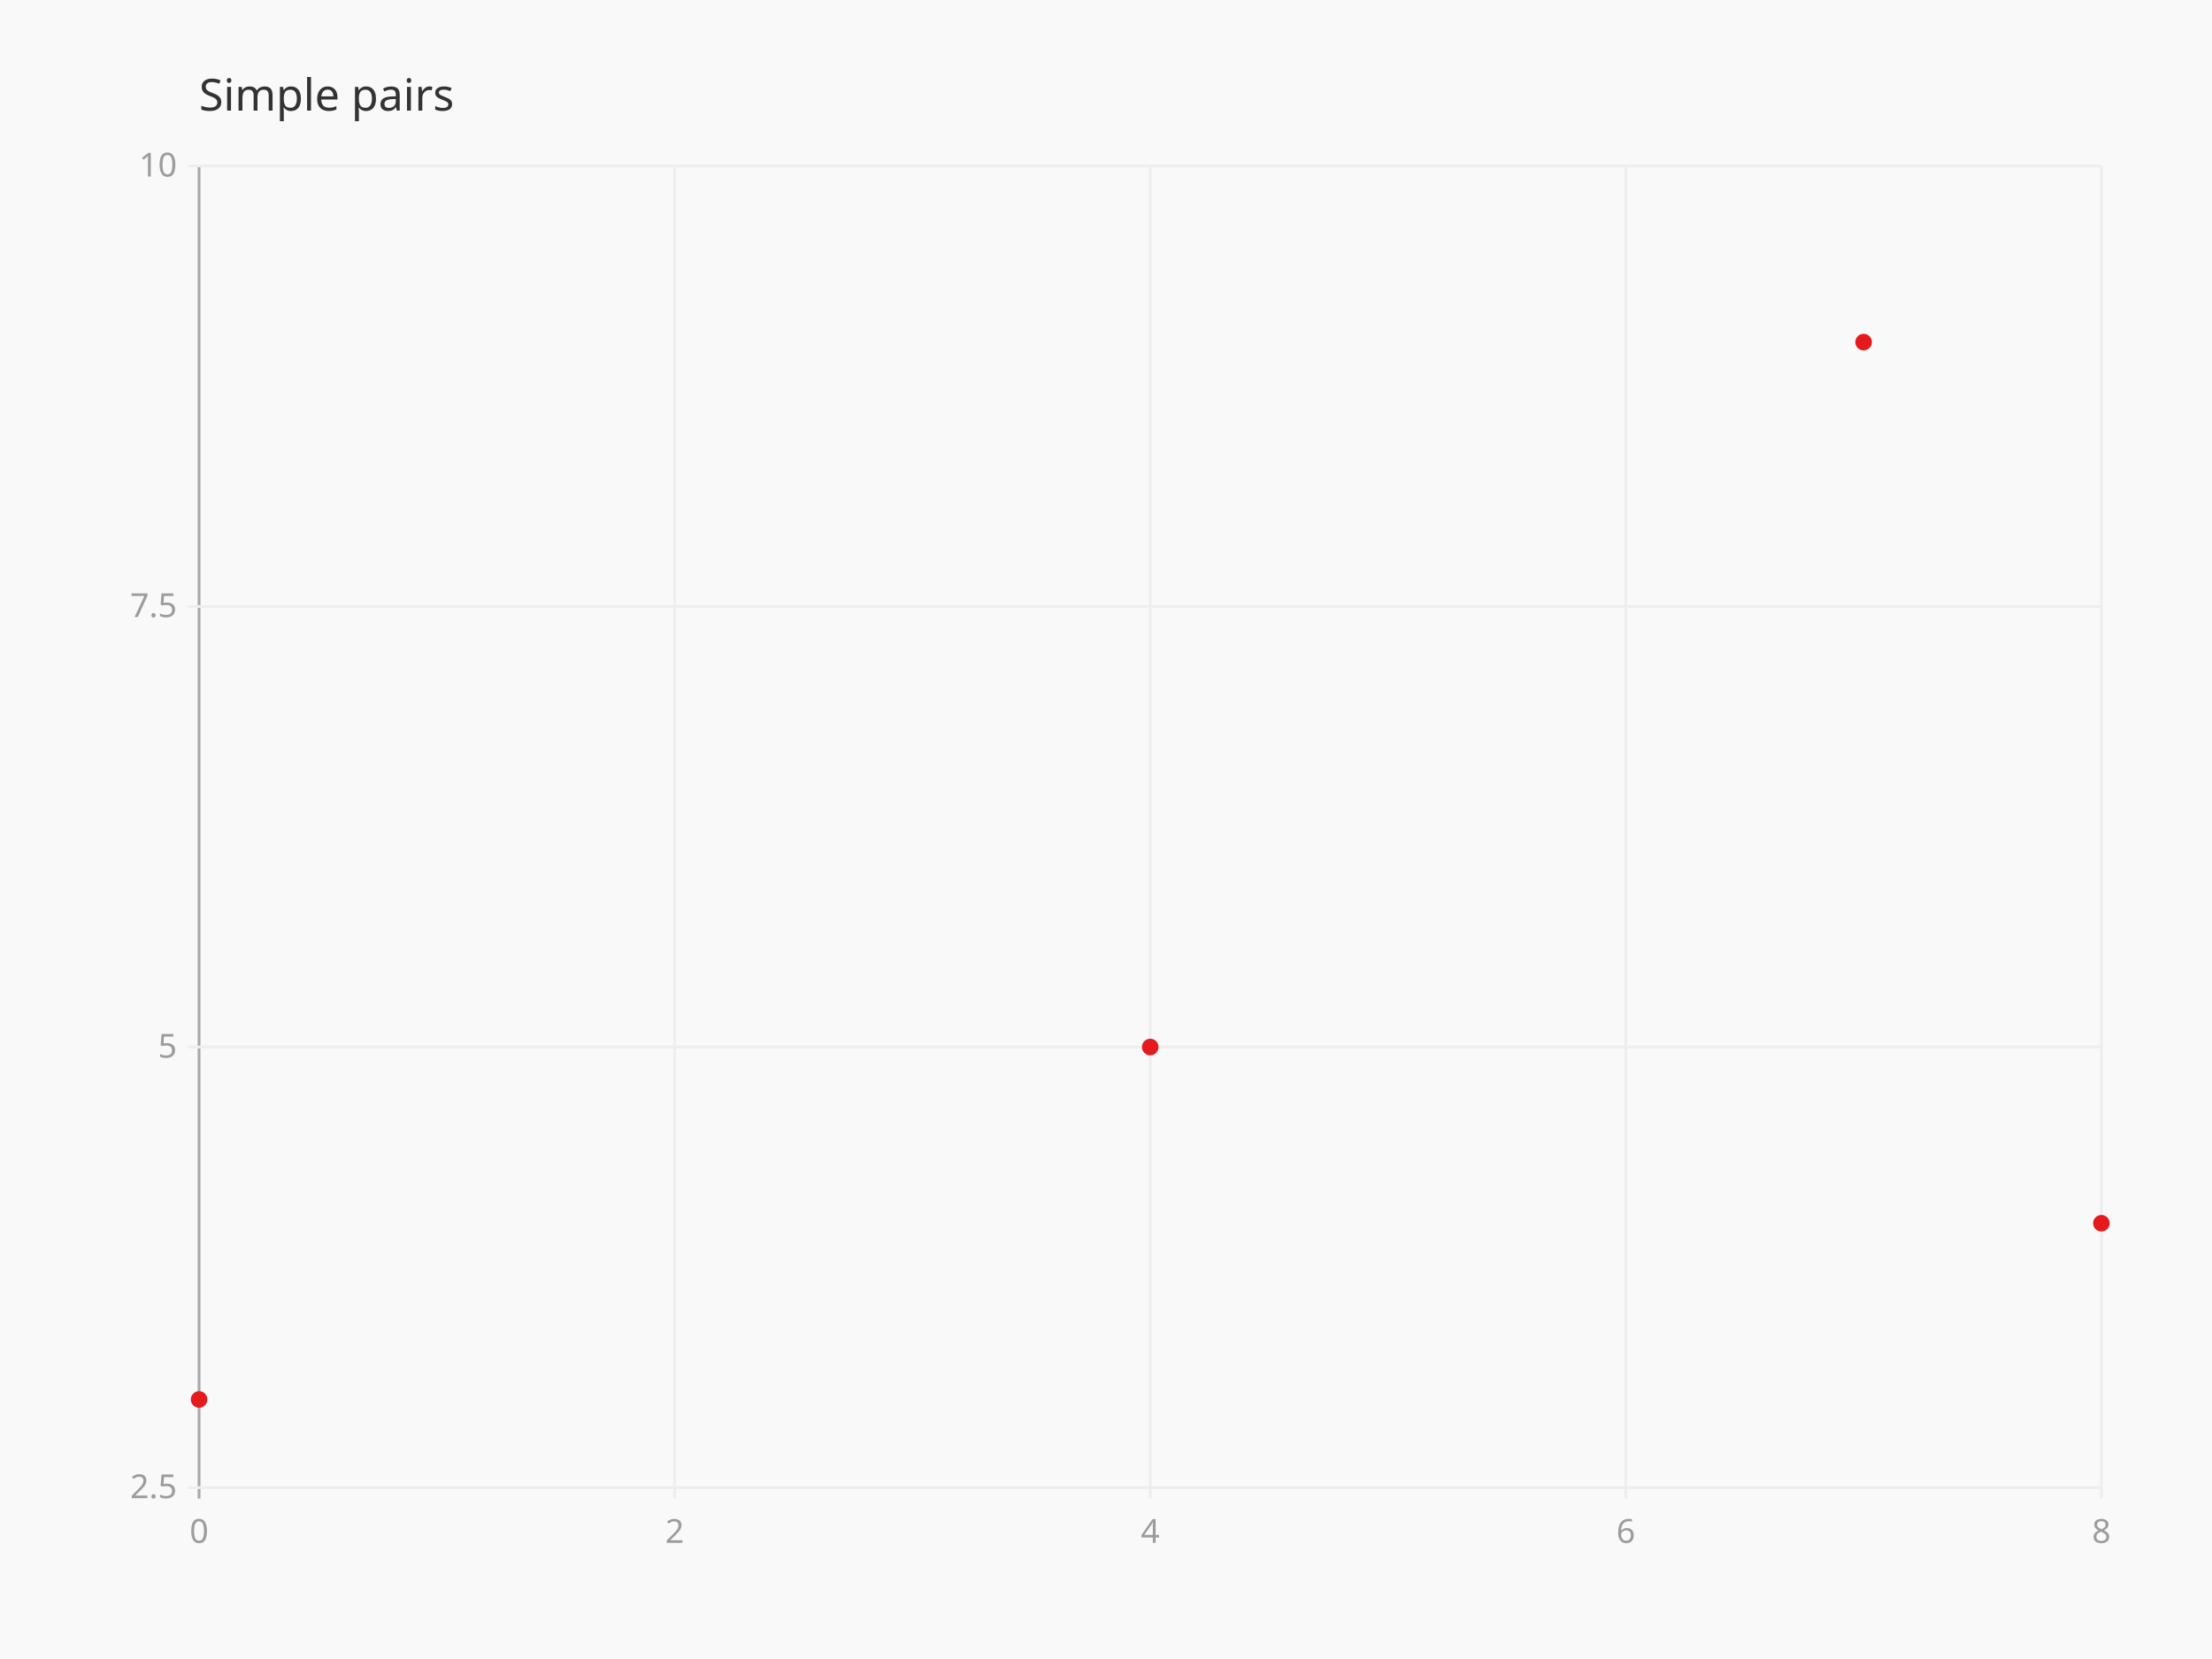
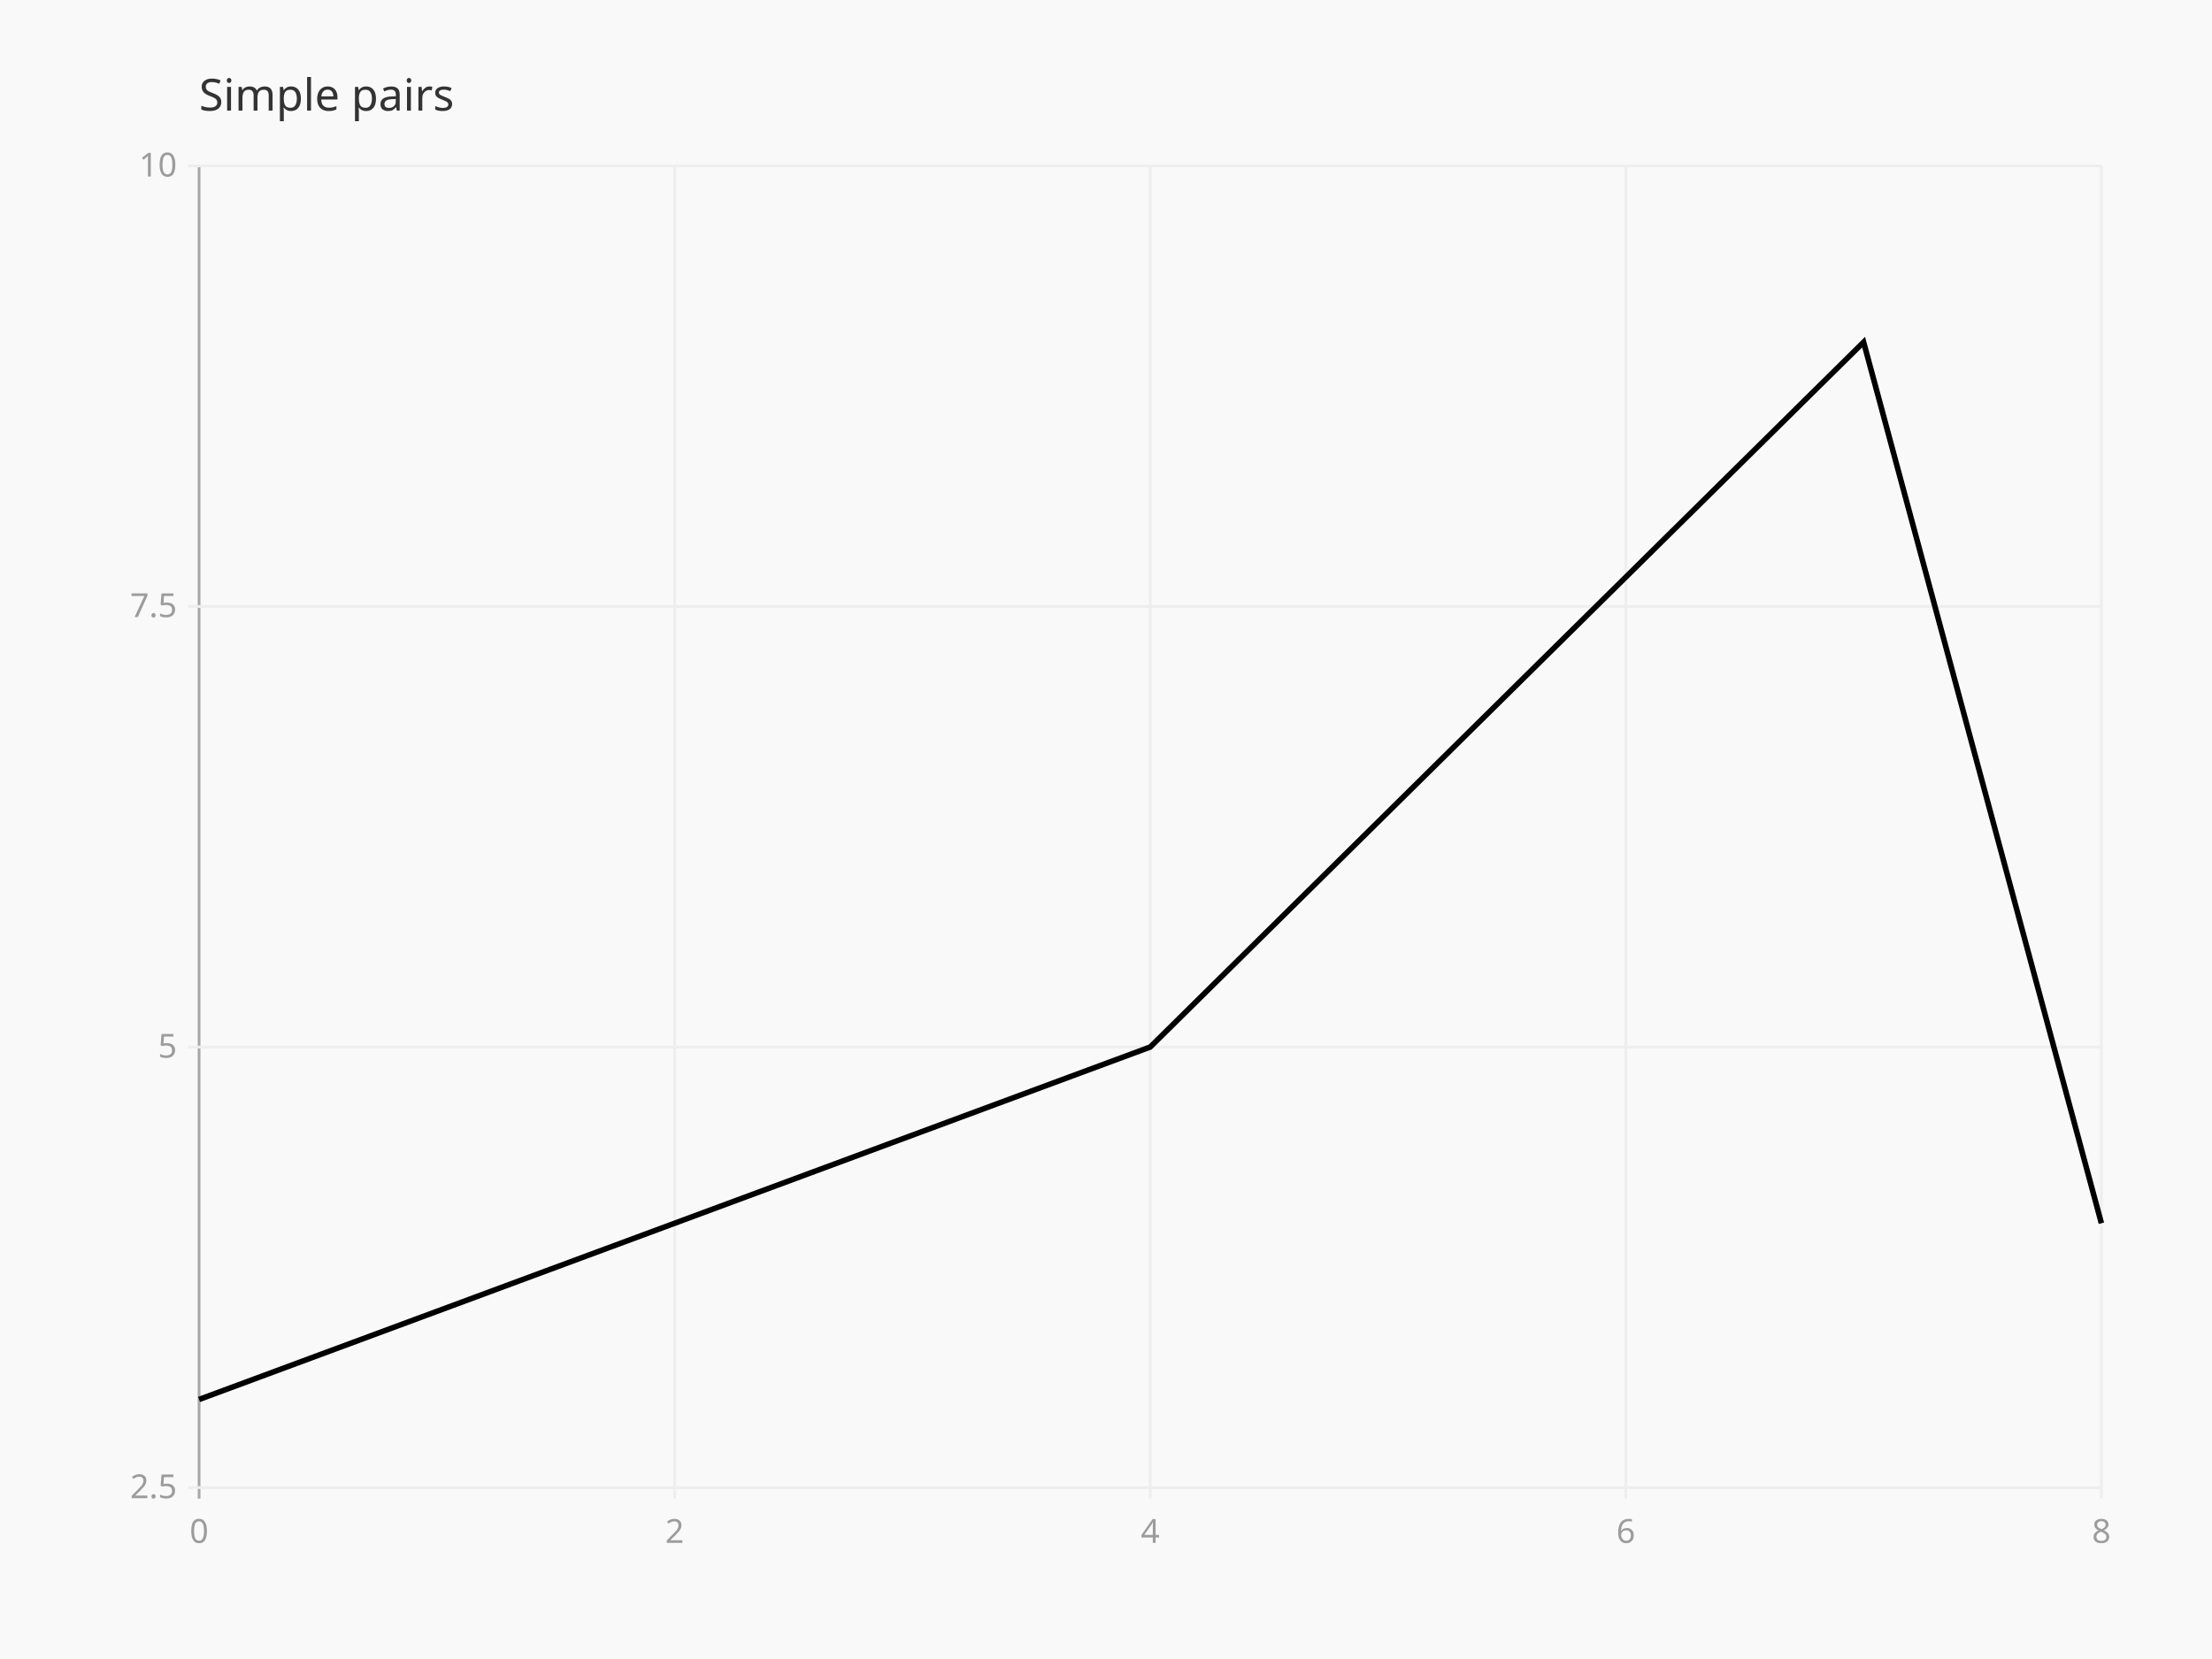
<svg xmlns="http://www.w3.org/2000/svg" width="800" height="600" version="1.1">
  <g>
    <rect x="0" y="0" width="800" height="600" fill="#f9f9f9" />
    <g transform="translate(40 40)">
      <g transform="translate(32 0)">
        <text x="0" y="0" fill="#333" font-family="Monaco" font-size="16">Simple pairs</text>
      </g>
      <g transform="translate(0 20)">
        <g transform="translate(32 0)">
          <g class="axis bottom">
            <g class="tick">
              <line x1="172.00" y1="0" x2="172.00" y2="482.0" stroke="#eee" stroke-width="1" />
              <text x="172.00" y="486.0" dy="1em" fill="#9c9c9c" text-anchor="middle" font-family="Monaco">2</text>
            </g>
            <g class="tick">
              <line x1="344.0" y1="0" x2="344.0" y2="482.0" stroke="#eee" stroke-width="1" />
              <text x="344.0" y="486.0" dy="1em" fill="#9c9c9c" text-anchor="middle" font-family="Monaco">4</text>
            </g>
            <g class="tick">
              <line x1="516.00" y1="0" x2="516.00" y2="482.0" stroke="#eee" stroke-width="1" />
              <text x="516.00" y="486.0" dy="1em" fill="#9c9c9c" text-anchor="middle" font-family="Monaco">6</text>
            </g>
            <g class="tick">
              <line x1="688" y1="0" x2="688" y2="482.0" stroke="#eee" stroke-width="1" />
              <text x="688" y="486.0" dy="1em" fill="#9c9c9c" text-anchor="middle" font-family="Monaco">8</text>
            </g>
            <g class="tick">
              <line x1="0" y1="0" x2="0" y2="482.0" stroke="#a8a8a8" stroke-width="1" />
              <text x="0" y="486.0" dy="1em" fill="#9c9c9c" text-anchor="middle" font-family="Monaco">0</text>
            </g>
          </g>
          <g class="axis left">
            <g class="tick">
              <line x1="-4" y1="478" x2="688.0" y2="478" stroke="#eee" stroke-width="1" />
              <text x="-8" y="478" dy="0.32em" fill="#9c9c9c" text-anchor="end" font-family="Monaco">2.5</text>
            </g>
            <g class="tick">
              <line x1="-4" y1="318.667" x2="688.0" y2="318.667" stroke="#eee" stroke-width="1" />
              <text x="-8" y="318.667" dy="0.32em" fill="#9c9c9c" text-anchor="end" font-family="Monaco">5</text>
            </g>
            <g class="tick">
              <line x1="-4" y1="159.333" x2="688.0" y2="159.333" stroke="#eee" stroke-width="1" />
              <text x="-8" y="159.333" dy="0.32em" fill="#9c9c9c" text-anchor="end" font-family="Monaco">7.5</text>
            </g>
            <g class="tick">
              <line x1="-4" y1="0" x2="688.0" y2="0" stroke="#eee" stroke-width="1" />
              <text x="-8" y="0" dy="0.32em" fill="#9c9c9c" text-anchor="end" font-family="Monaco">10</text>
            </g>
          </g>
          <g>
-             <g class="series dots">
-               <circle cx="0" cy="446.133" r="3" fill="#e41a1c" />
-               <circle cx="344.0" cy="318.667" r="3" fill="#e41a1c" />
-               <circle cx="602.000" cy="63.733" r="3" fill="#e41a1c" />
-               <circle cx="688" cy="382.4" r="3" fill="#e41a1c" />
+             <g class="series lines">
+               <path stroke="#000000" fill="none" stroke-width="2" d="M 0 446.133 L 344.0 318.667 L 602.000 63.733 L 688 382.4" />
            </g>
          </g>
        </g>
      </g>
    </g>
  </g>
</svg>
